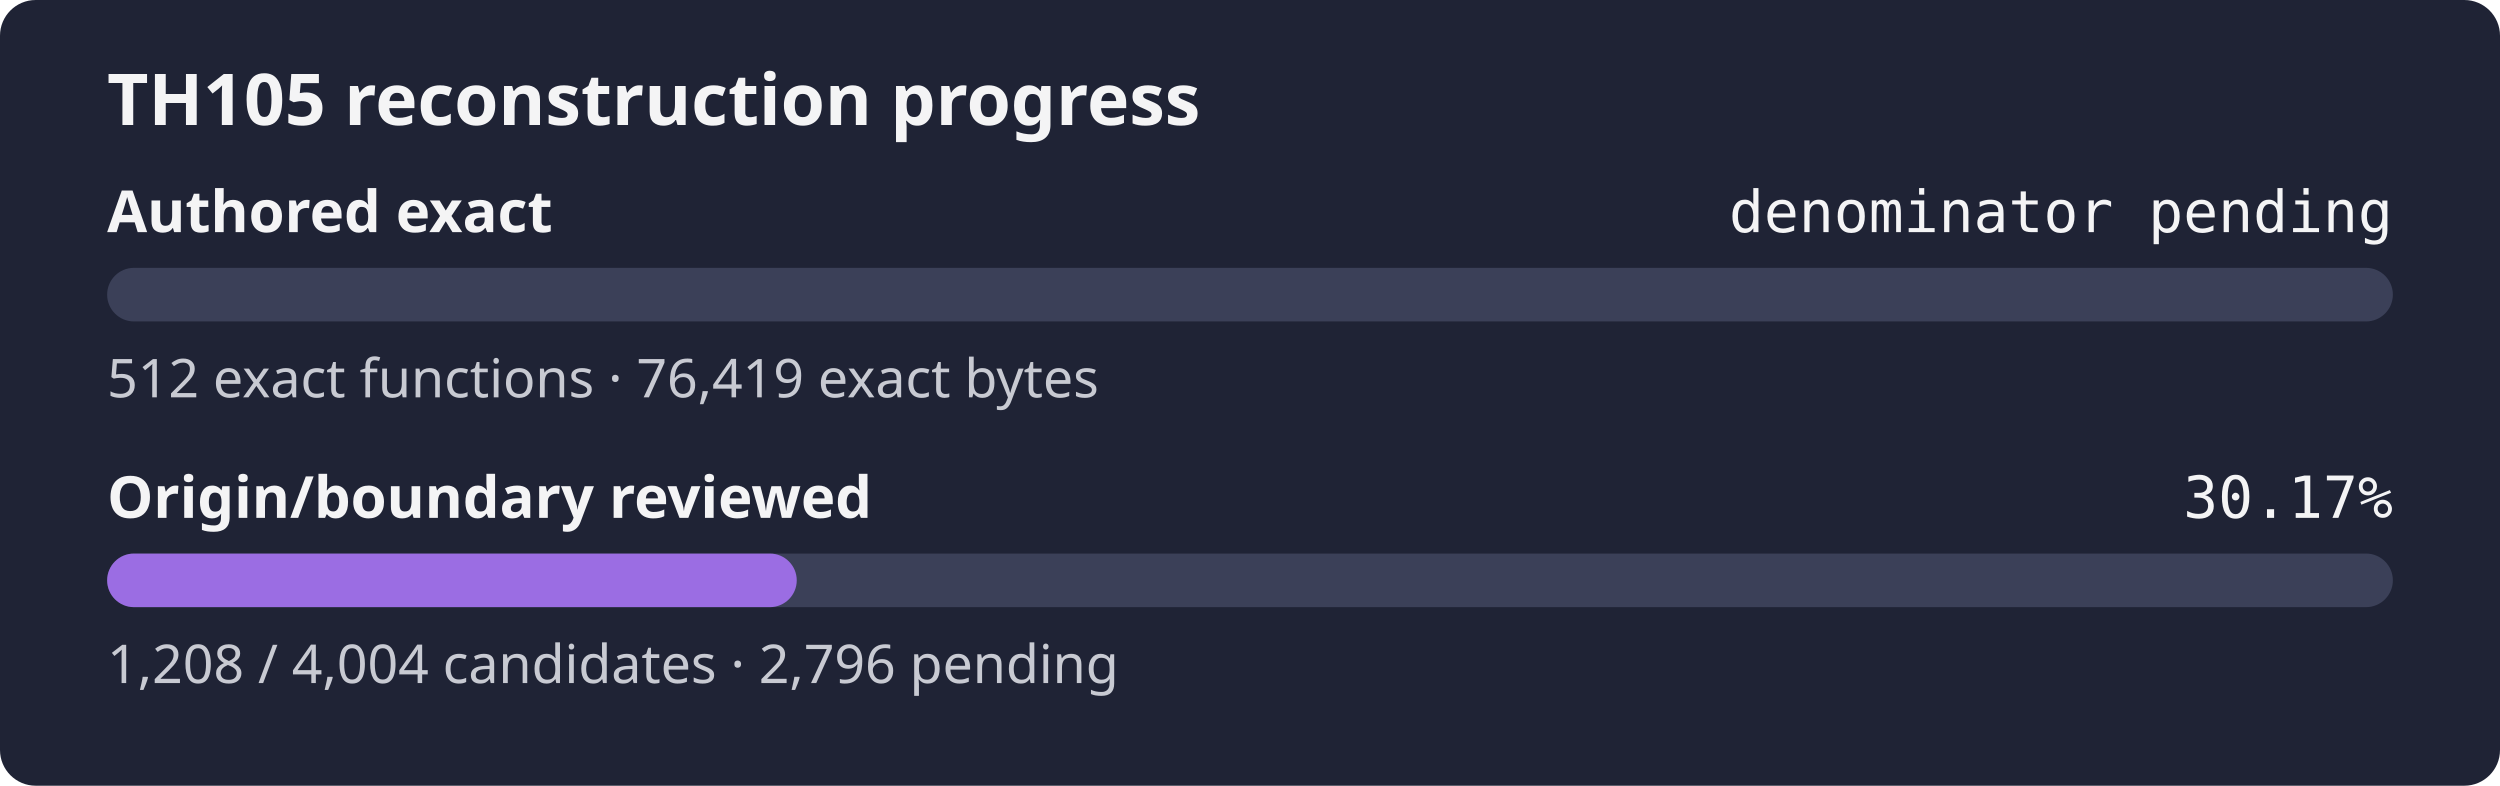
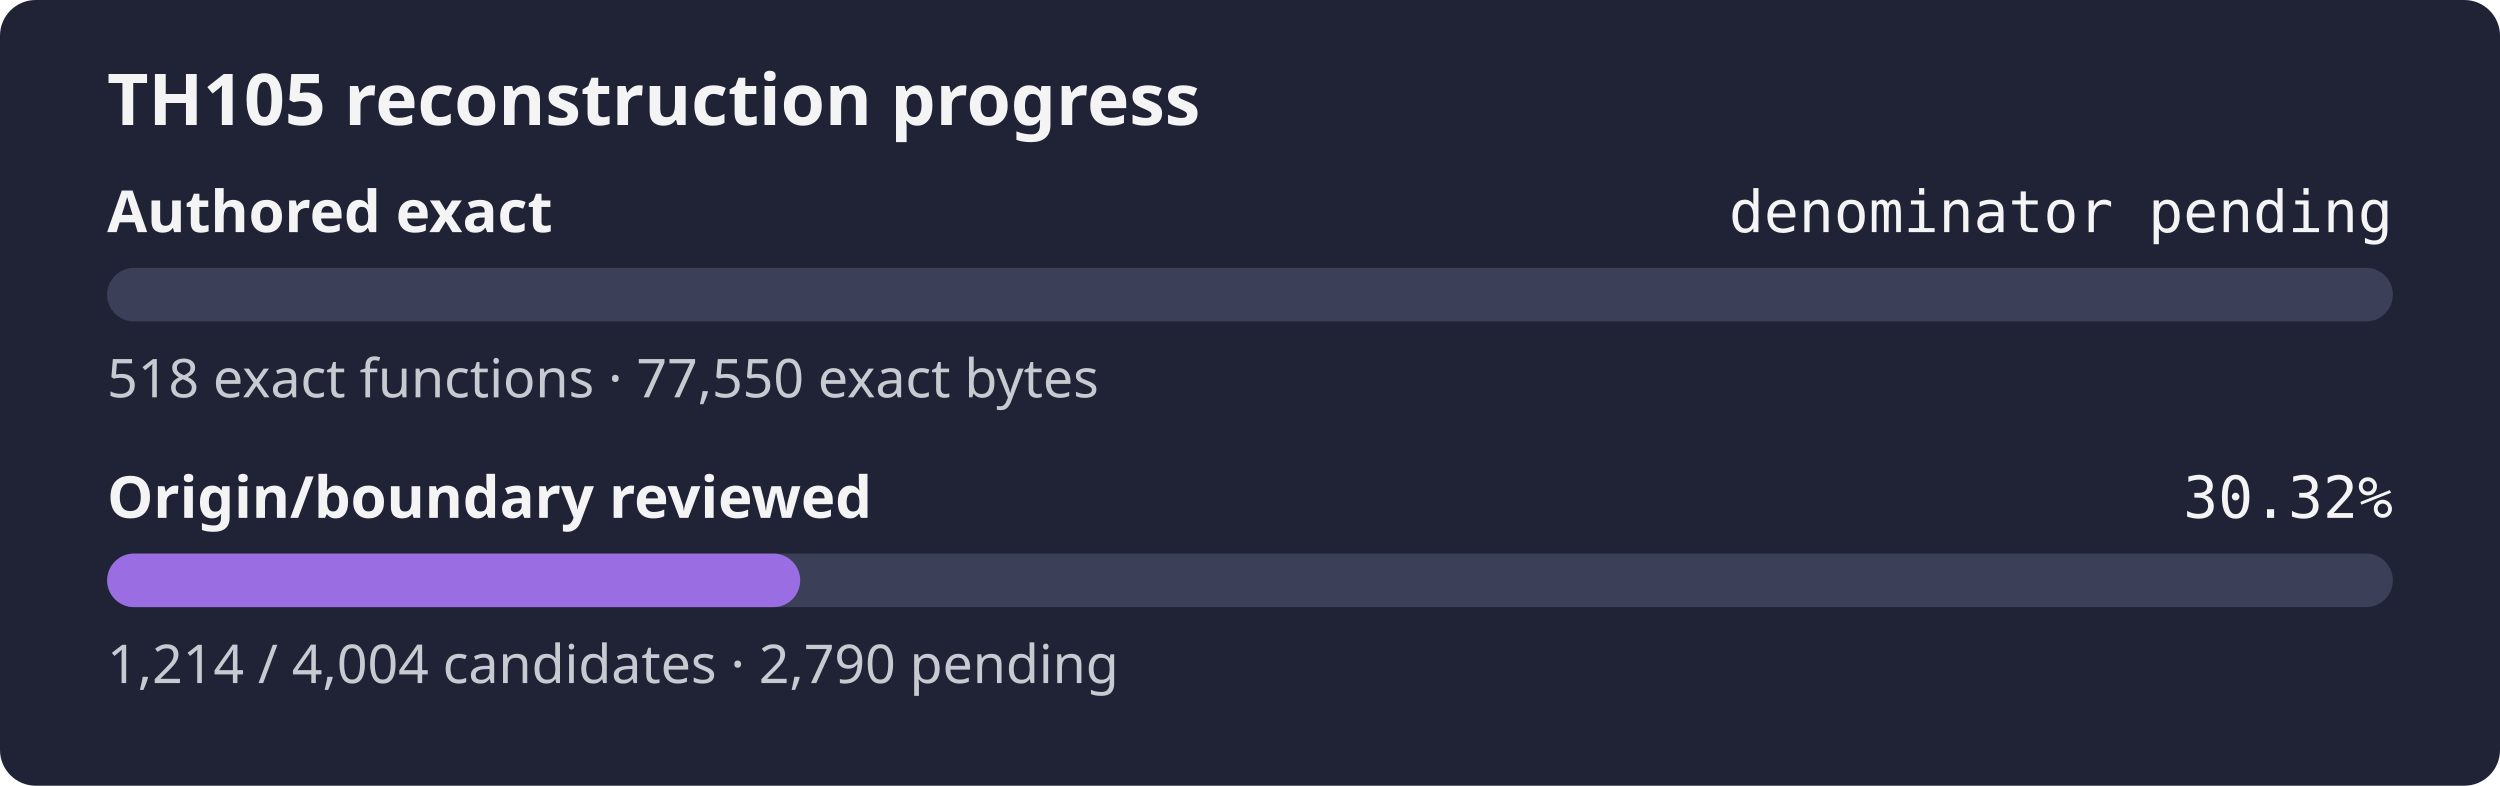
- <svg xmlns="http://www.w3.org/2000/svg" width="560" height="176" role="img" aria-label="TH105 reconstruction progress: authored exact denominator pending, origin review 30.17%">
+ <svg xmlns="http://www.w3.org/2000/svg" width="560" height="176" role="img" aria-label="TH105 reconstruction progress: authored exact denominator pending, origin review 30.32%">
  <rect width="560" height="176" rx="8" fill="#1f2335" />
  <text x="24" y="28" fill="#f4f4f5" font-family="sans-serif" font-size="16" font-weight="600">TH105 reconstruction progress</text>
  <text x="24" y="52" fill="#f4f4f5" font-family="sans-serif" font-size="13" font-weight="600">Authored exact</text>
  <text x="536" y="52" fill="#f4f4f5" text-anchor="end" font-family="monospace" font-size="13">denominator pending</text>
  <rect x="24" y="60" width="512" height="12" rx="6" fill="#3b4058" />
  <rect x="24" y="60" width="0.00" height="12" rx="6" fill="#9b6de3" />
-   <text x="24" y="89" fill="#c8cad2" font-family="sans-serif" font-size="12">512 exact functions · 76,419 exact bytes</text>
+   <text x="24" y="89" fill="#c8cad2" font-family="sans-serif" font-size="12">518 exact functions · 77,550 exact bytes</text>
  <text x="24" y="116" fill="#f4f4f5" font-family="sans-serif" font-size="13" font-weight="600">Origin/boundary reviewed</text>
-   <text x="536" y="116" fill="#f4f4f5" text-anchor="end" font-family="monospace" font-size="13">30.17%</text>
+   <text x="536" y="116" fill="#f4f4f5" text-anchor="end" font-family="monospace" font-size="13">30.32%</text>
  <rect x="24" y="124" width="512" height="12" rx="6" fill="#3b4058" />
-   <rect x="24" y="124" width="154.47" height="12" rx="6" fill="#9b6de3" />
-   <text x="24" y="153" fill="#c8cad2" font-family="sans-serif" font-size="12">1,208 / 4,004 candidates · 2,796 pending</text>
+   <rect x="24" y="124" width="155.24" height="12" rx="6" fill="#9b6de3" />
+   <text x="24" y="153" fill="#c8cad2" font-family="sans-serif" font-size="12">1,214 / 4,004 candidates · 2,790 pending</text>
</svg>
